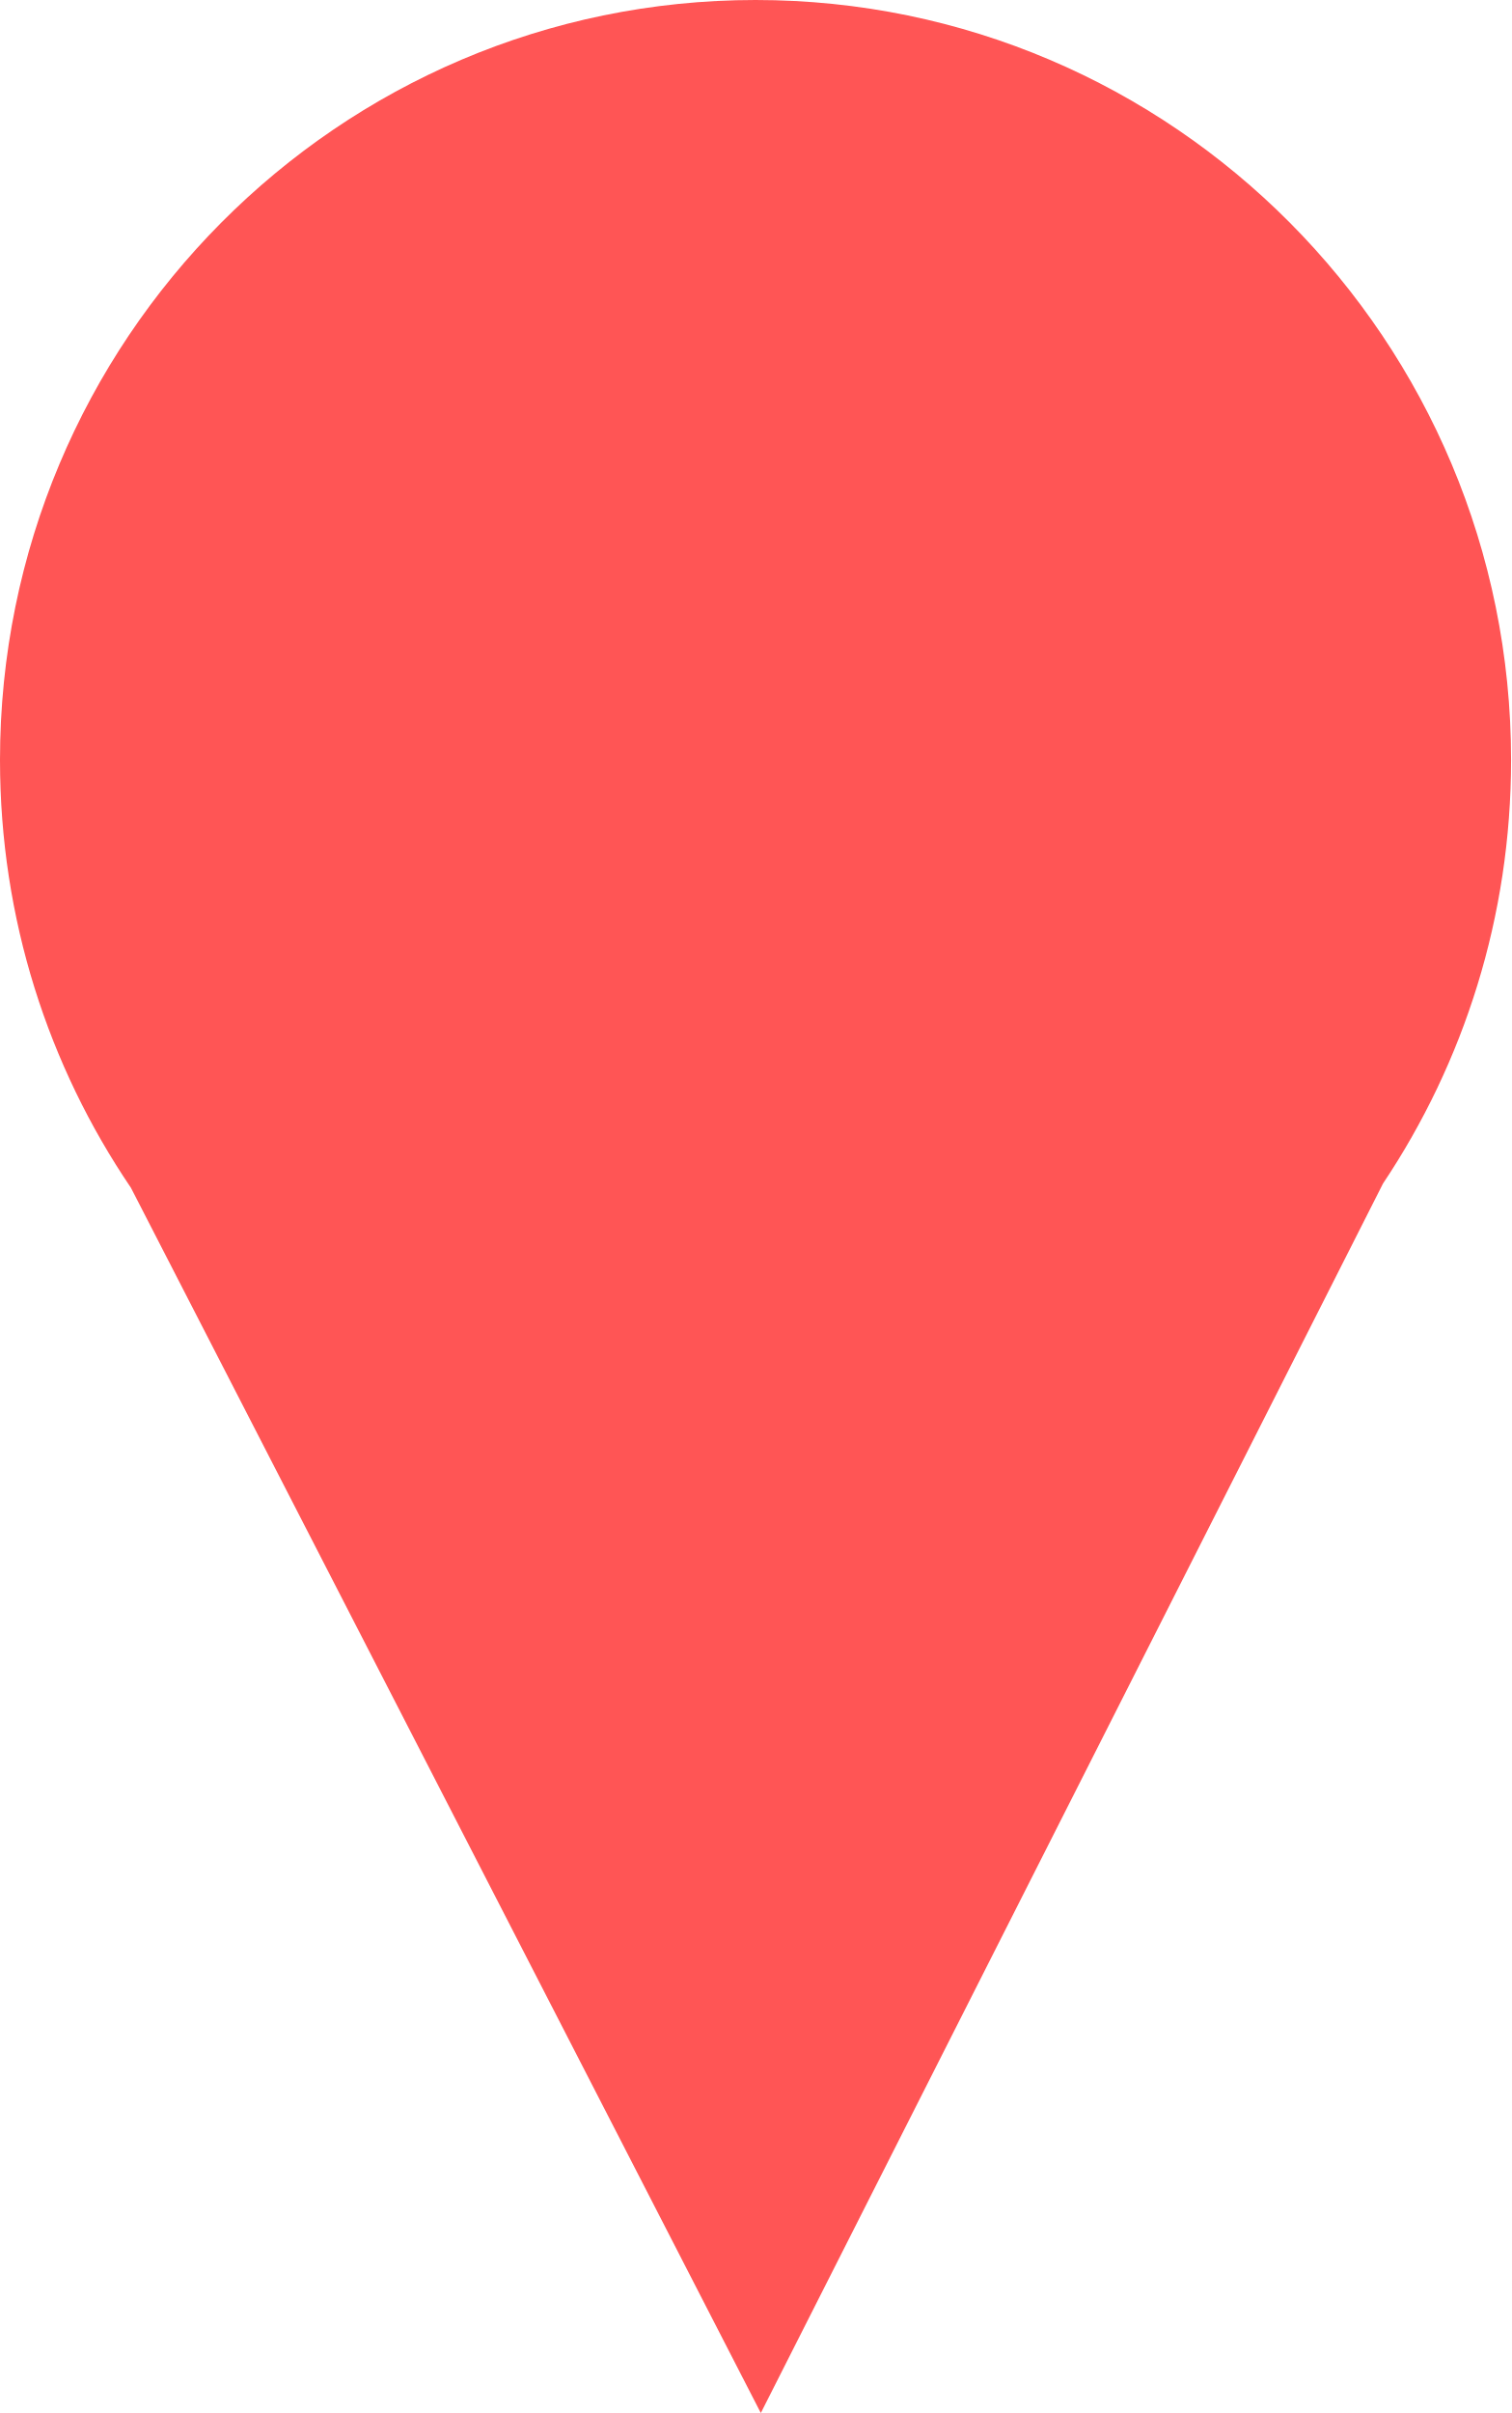
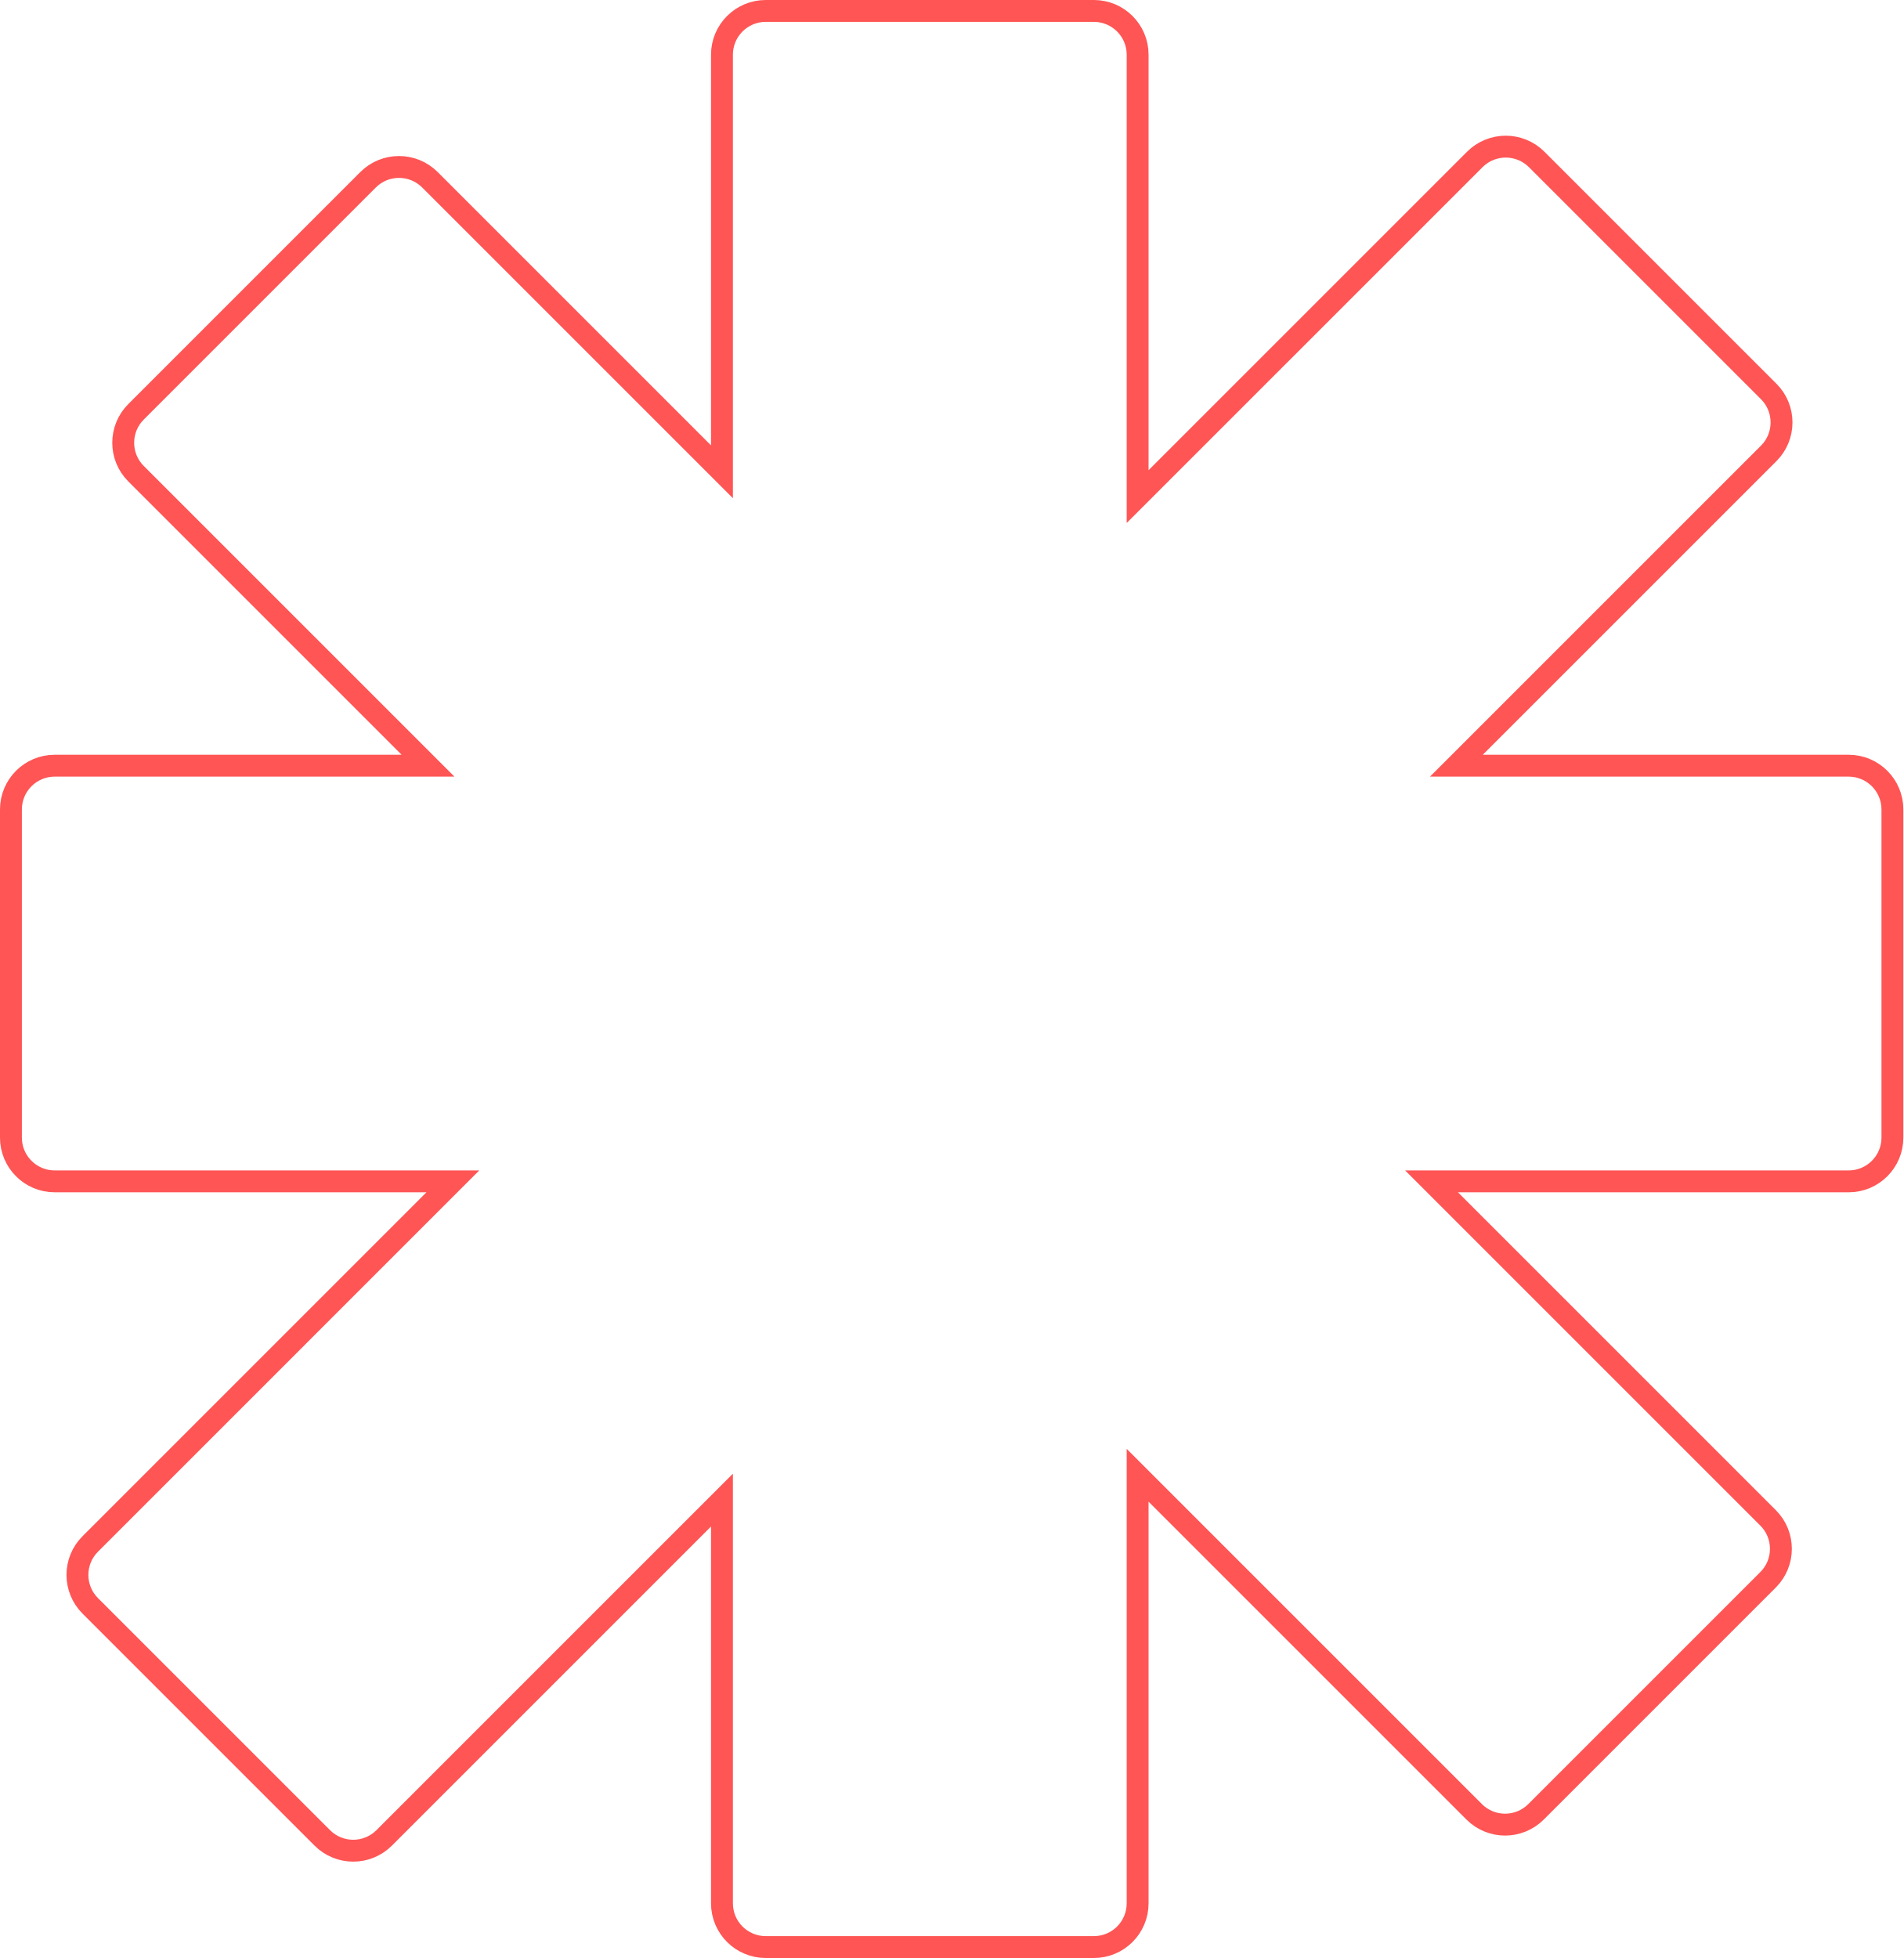
- <svg xmlns="http://www.w3.org/2000/svg" width="166px" height="265px" viewBox="0 0 166 265" version="1.1">
+ <svg xmlns="http://www.w3.org/2000/svg" width="174px" height="179px" viewBox="0 0 174 179" version="1.1">
  <g id="current" stroke="none" stroke-width="1" fill="none" fill-rule="evenodd">
-     <g id="ICON" transform="translate(-67, -18)" fill="#FF5555">
-       <g id="Group" transform="translate(67, 18)">
-         <path d="M14.386,130.45 C5.308,117.067 0,100.891 0,83.469 C0,37.37 37.16,0 83,0 C128.84,0 166,37.37 166,83.469 C166,100.687 160.816,116.688 151.932,129.978 L83.58,265 L14.386,130.45 Z" id="Combined-Shape" />
-       </g>
+     <g id="ICON" transform="translate(-63, -61)" stroke="#FF5555" stroke-width="2">
+       <path d="M232,131 L196.139,131 L224.693,102.447 C226.255,100.885 226.255,98.352 224.693,96.79 L203.48,75.577 C201.917,74.015 199.385,74.015 197.823,75.577 L167,106.399 L167,66 C167,63.791 165.209,62 163,62 L133,62 C130.791,62 129,63.791 129,66 L129,104.13 L102.305,77.435 C100.743,75.873 98.21,75.873 96.648,77.435 L75.435,98.648 C73.873,100.21 73.873,102.743 75.435,104.305 L102.13,131 L68,131 C65.791,131 64,132.791 64,135 L64,165 C64,167.209 65.791,169 68,169 L104.399,169 L71.251,202.149 C69.688,203.711 69.688,206.243 71.251,207.806 L92.464,229.019 C94.026,230.581 96.559,230.581 98.121,229.019 L129,198.139 L129,235 C129,237.209 130.791,239 133,239 L163,239 C165.209,239 167,237.209 167,235 L167,195.87 L197.765,226.635 C199.327,228.197 201.859,228.197 203.421,226.635 L224.635,205.421 C226.197,203.859 226.197,201.327 224.635,199.765 L193.87,169 L232,169 C234.209,169 236,167.209 236,165 L236,135 C236,132.791 234.209,131 232,131 Z" id="Combined-Shape" />
    </g>
  </g>
</svg>
